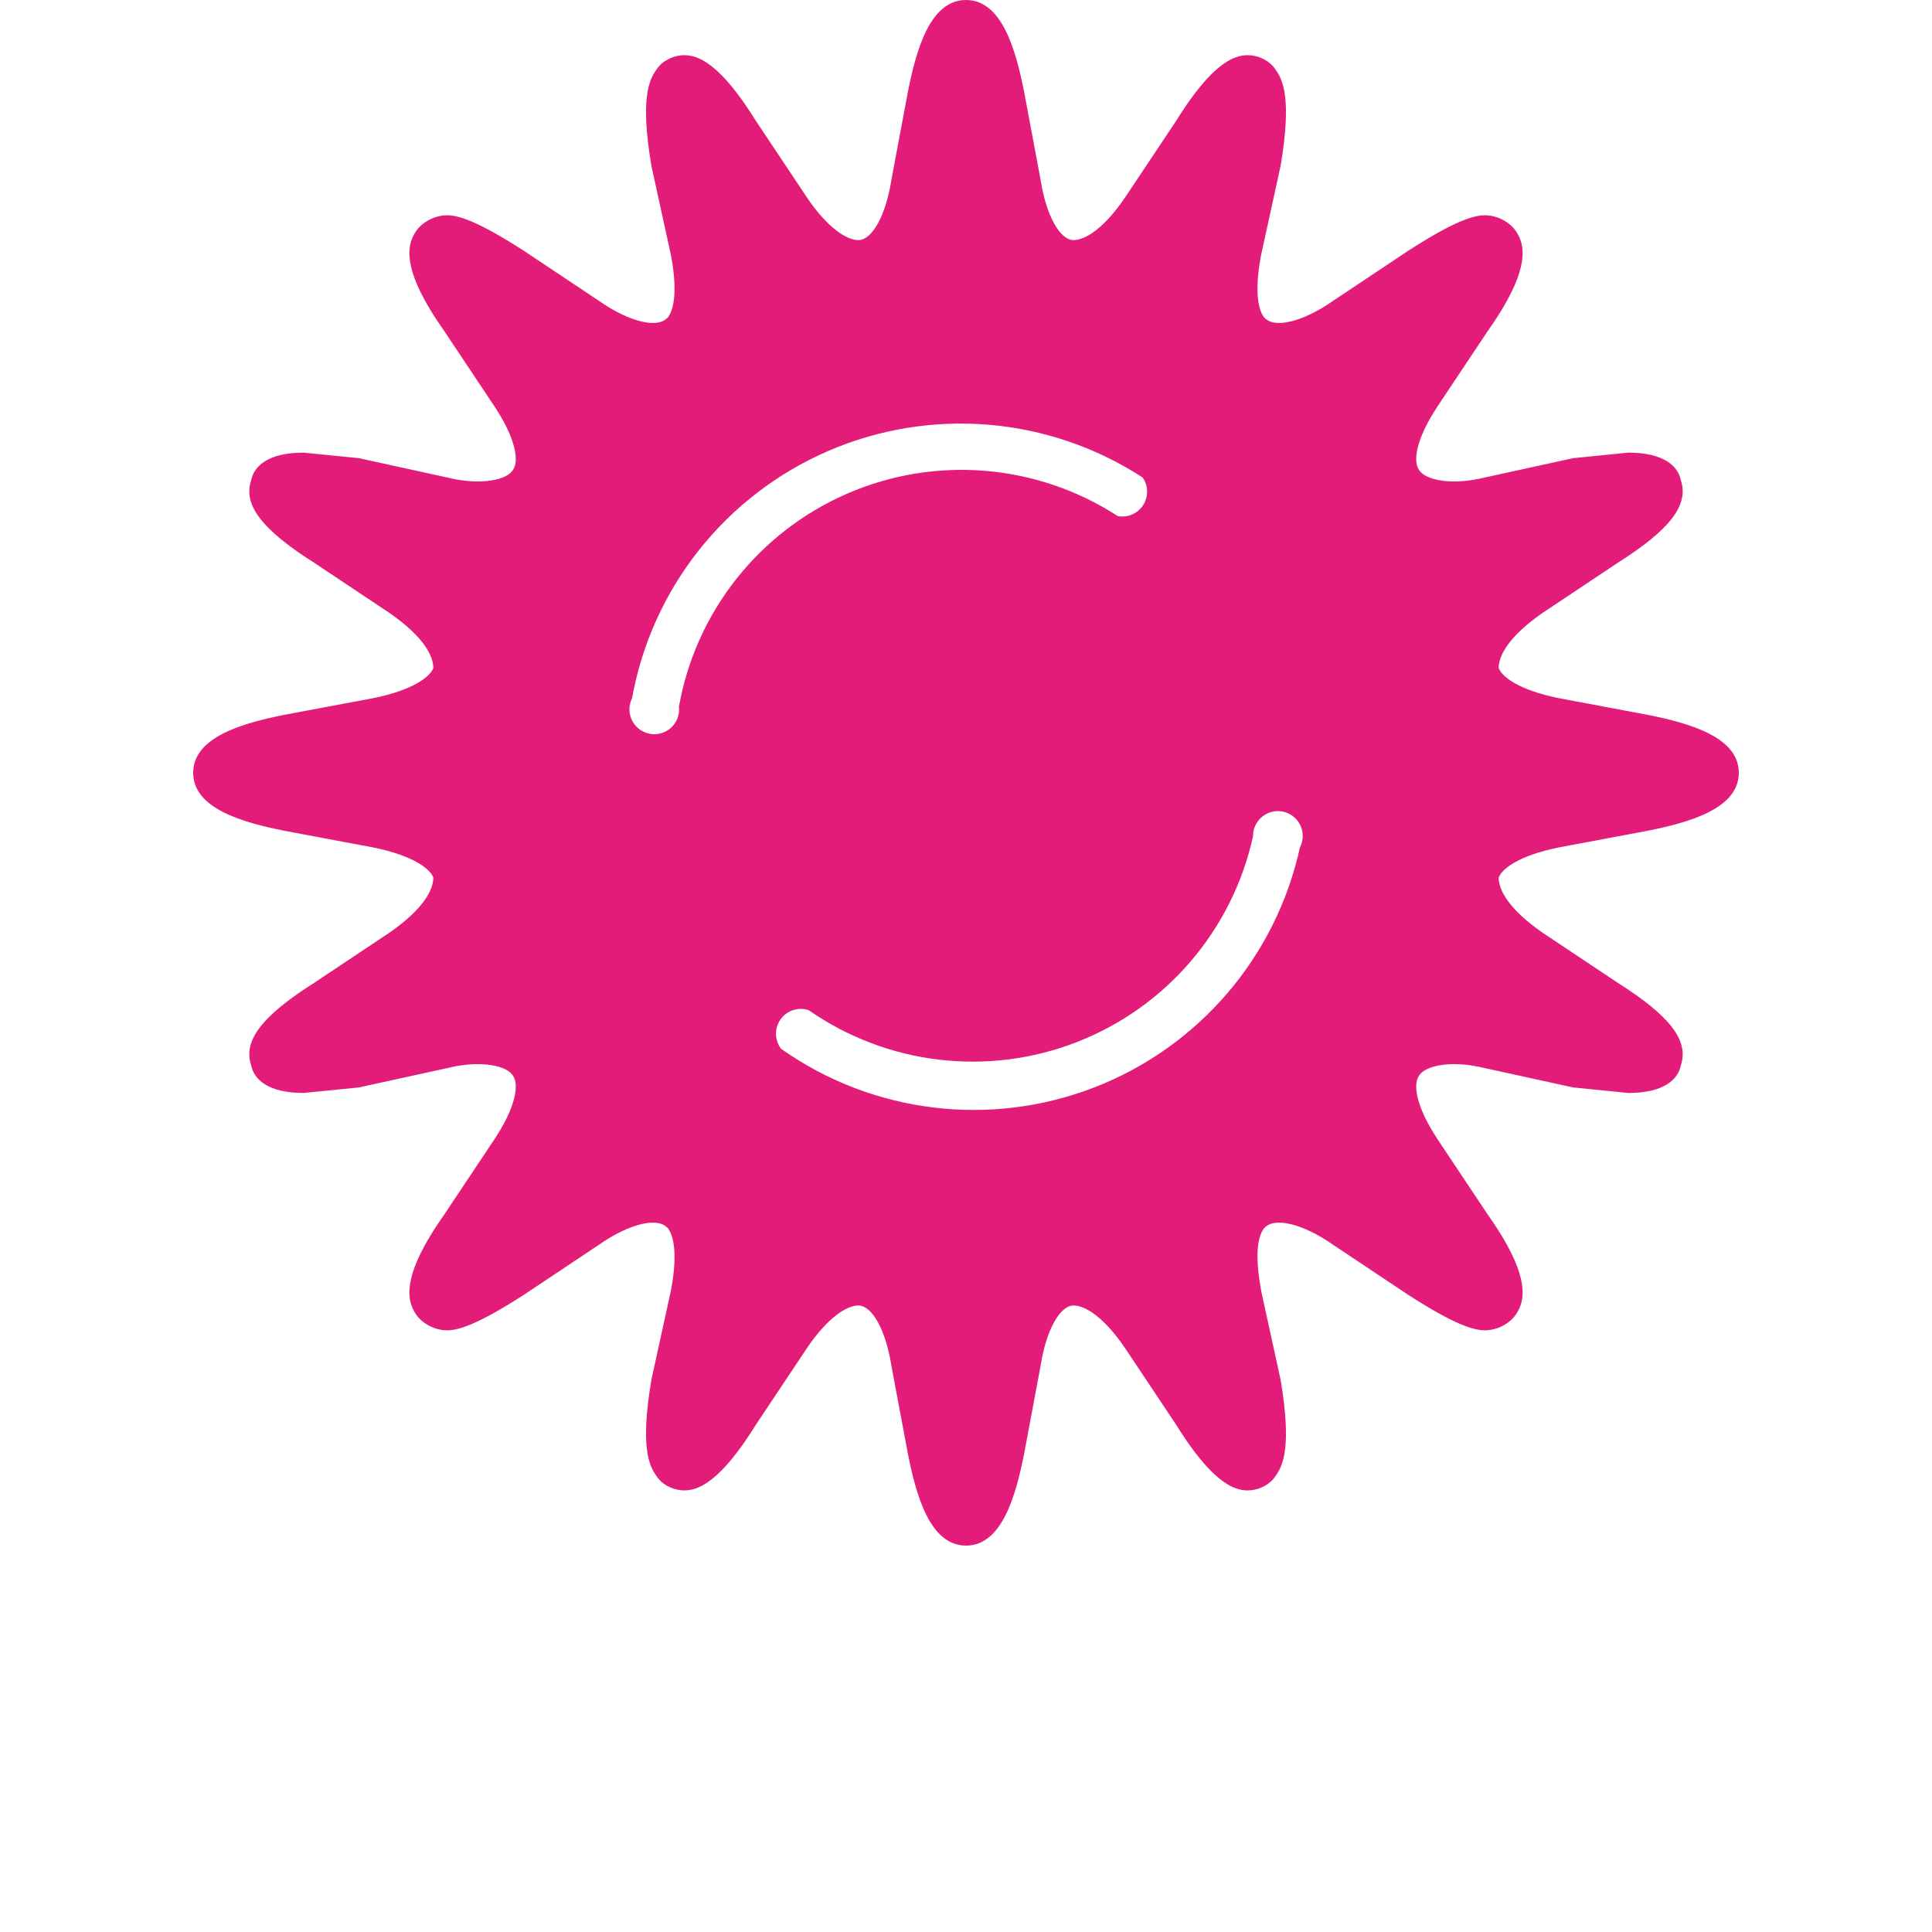
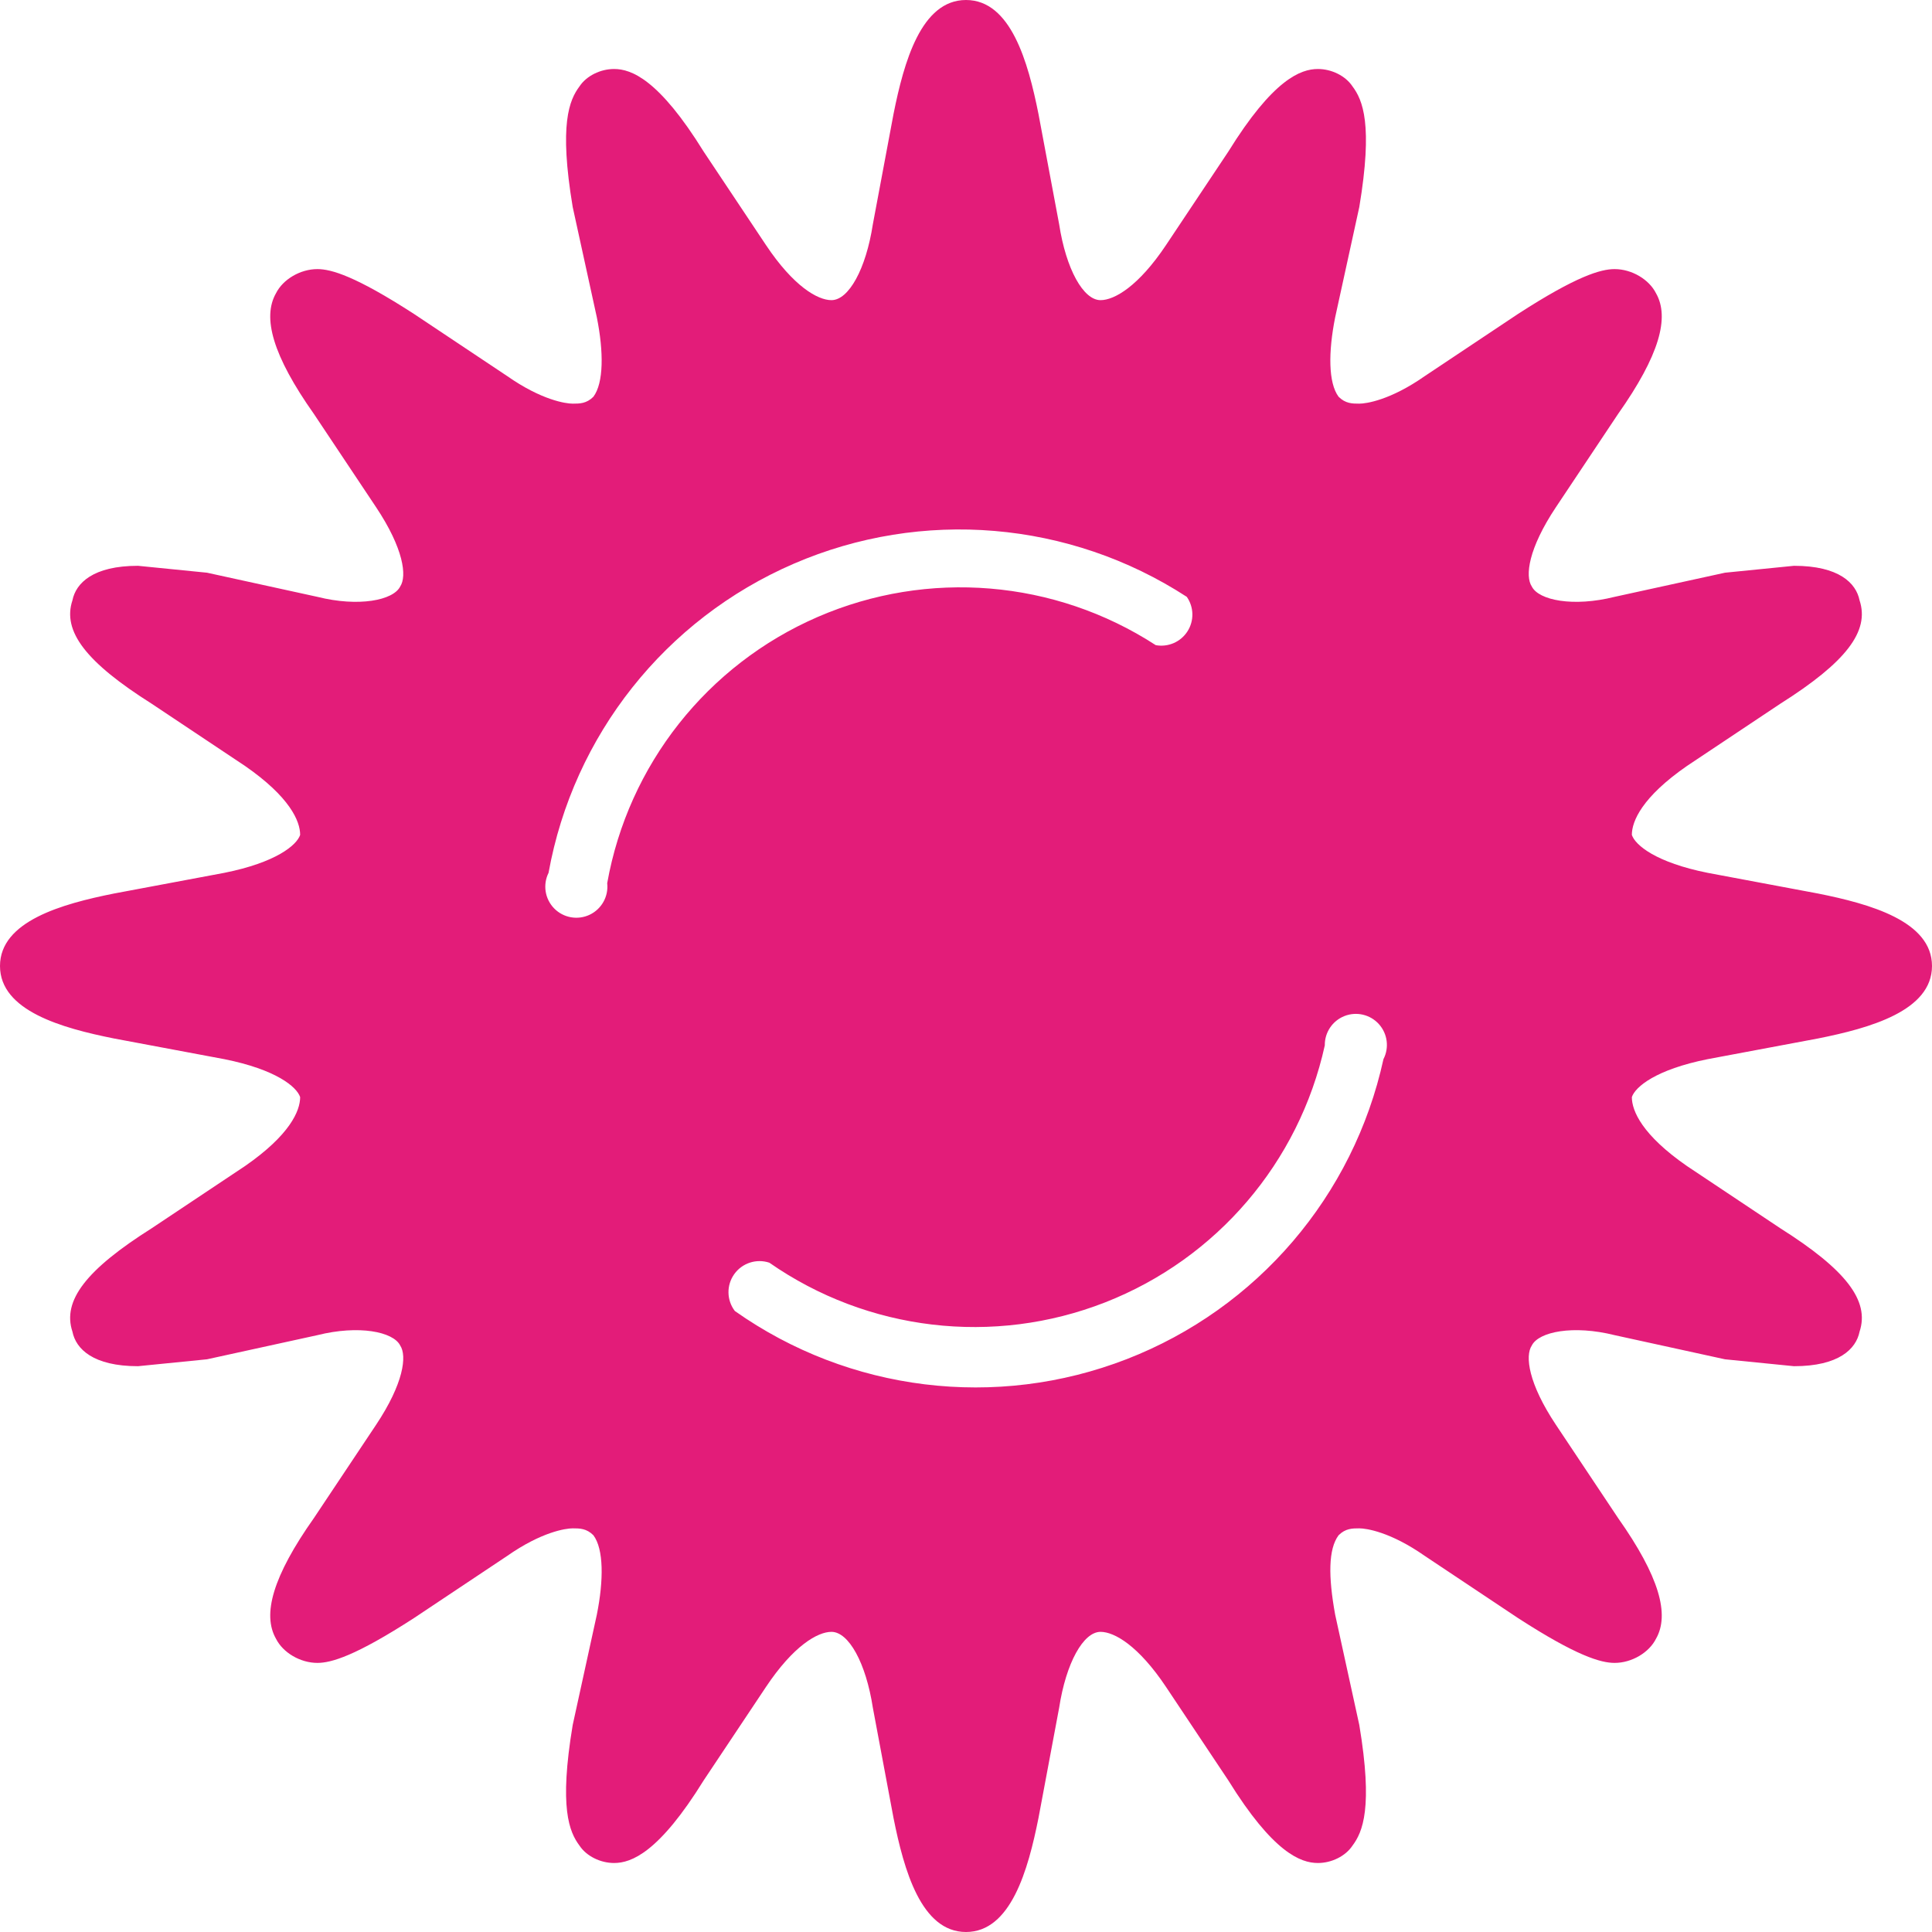
- <svg xmlns="http://www.w3.org/2000/svg" viewBox="0 0 700 700">
+ <svg xmlns="http://www.w3.org/2000/svg" viewBox="70 0 560 560">
  <path fill="#E31C79" d="m597 259-32-6c-15-3-21-8-22-11 0-4 3-11 16-20l27-18c19-12 26-21 23-30-1-5-6-10-19-10l-20 2-32 7c-12 3-22 1-24-3-2-3-1-11 7-23l18-27c12-17 15-28 11-35-2-4-7-7-12-7-4 0-11 2-28 13l-27 18c-10 7-17 8-19 8s-4 0-6-2c-3-4-3-13-1-23l7-32c4-24 1-31-2-35-2-3-6-5-10-5-5 0-13 3-26 24l-18 27c-8 12-15 16-19 16-5 0-10-9-12-22l-6-32c-3-15-8-33-21-33s-18 18-21 33l-6 32c-2 13-7 22-12 22-4 0-11-4-19-16l-18-27c-13-21-21-24-26-24-4 0-8 2-10 5-3 4-6 11-2 35l7 32c2 10 2 19-1 23-2 2-4 2-6 2s-9-1-19-8l-27-18c-17-11-24-13-28-13-5 0-10 3-12 7-4 7-1 18 11 35l18 27c8 12 9 20 7 23-2 4-12 6-24 3l-32-7-20-2c-13 0-18 5-19 10-3 9 4 18 23 30l27 18c13 9 16 16 16 20-1 3-7 8-22 11l-32 6c-15 3-33 8-33 21s18 18 33 21l32 6c15 3 21 8 22 11 0 4-3 11-16 20l-27 18c-19 12-26 21-23 30 1 5 6 10 19 10l20-2 32-7c12-3 22-1 24 3 2 3 1 11-7 23l-18 27c-12 17-15 28-11 35 2 4 7 7 12 7 4 0 11-2 28-13l27-18c10-7 17-8 19-8s4 0 6 2c3 4 3 13 1 23l-7 32c-4 24-1 31 2 35 2 3 6 5 10 5 5 0 13-3 26-24l18-27c8-12 15-16 19-16 5 0 10 9 12 22l6 32c3 15 8 33 21 33s18-18 21-33l6-32c2-13 7-22 12-22 4 0 11 4 19 16l18 27c13 21 21 24 26 24 4 0 8-2 10-5 3-4 6-11 2-35l-7-32c-2-11-2-19 1-23 2-2 4-2 6-2s9 1 19 8l27 18c17 11 24 13 28 13 5 0 10-3 12-7 4-7 1-18-11-35l-18-27c-8-12-9-20-7-23 2-4 12-6 24-3l32 7 20 2c13 0 18-5 19-10 3-9-4-18-23-30l-27-18c-13-9-16-16-16-20 1-3 7-8 22-11l32-6c15-3 33-8 33-21s-18-18-33-21zm-368-6a121 121 0 0 1 185-80 9 9 0 0 1-9 14 104 104 0 0 0-159 69 9 9 0 1 1-17-3zm242 54a121 121 0 0 1-188 73 9 9 0 0 1 10-14 104 104 0 0 0 161-63 9 9 0 1 1 17 4z" />
</svg>
